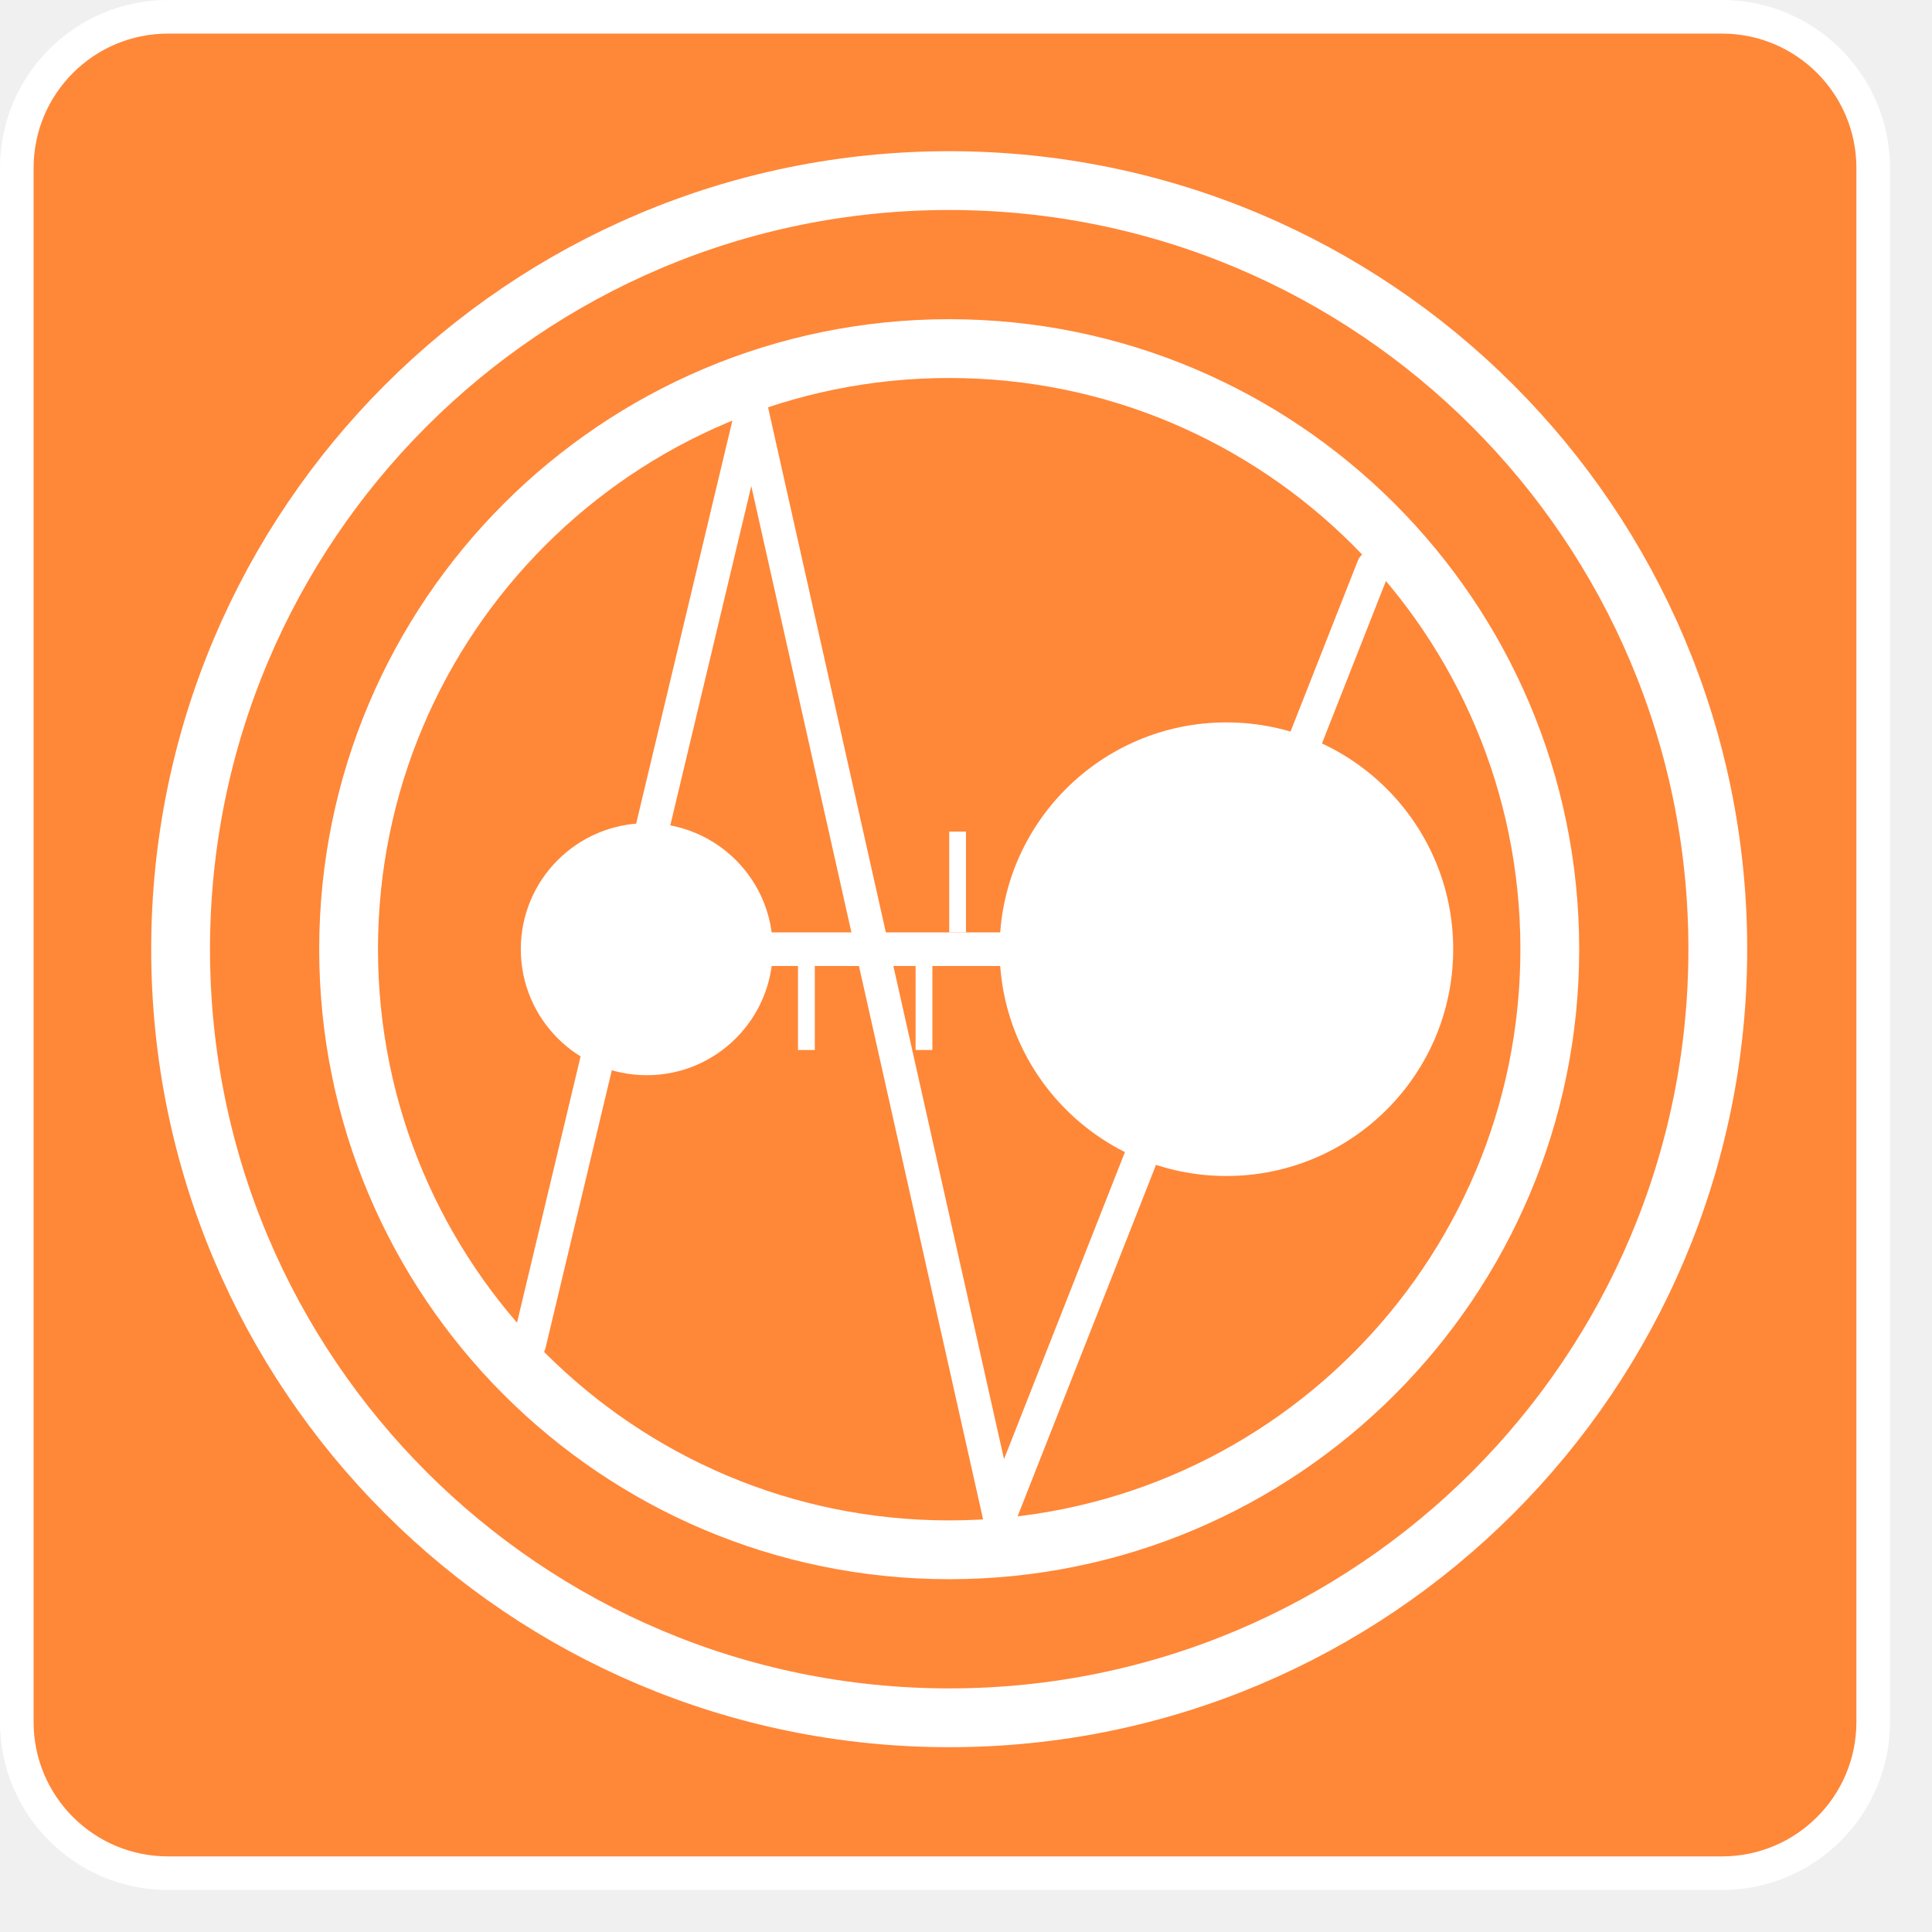
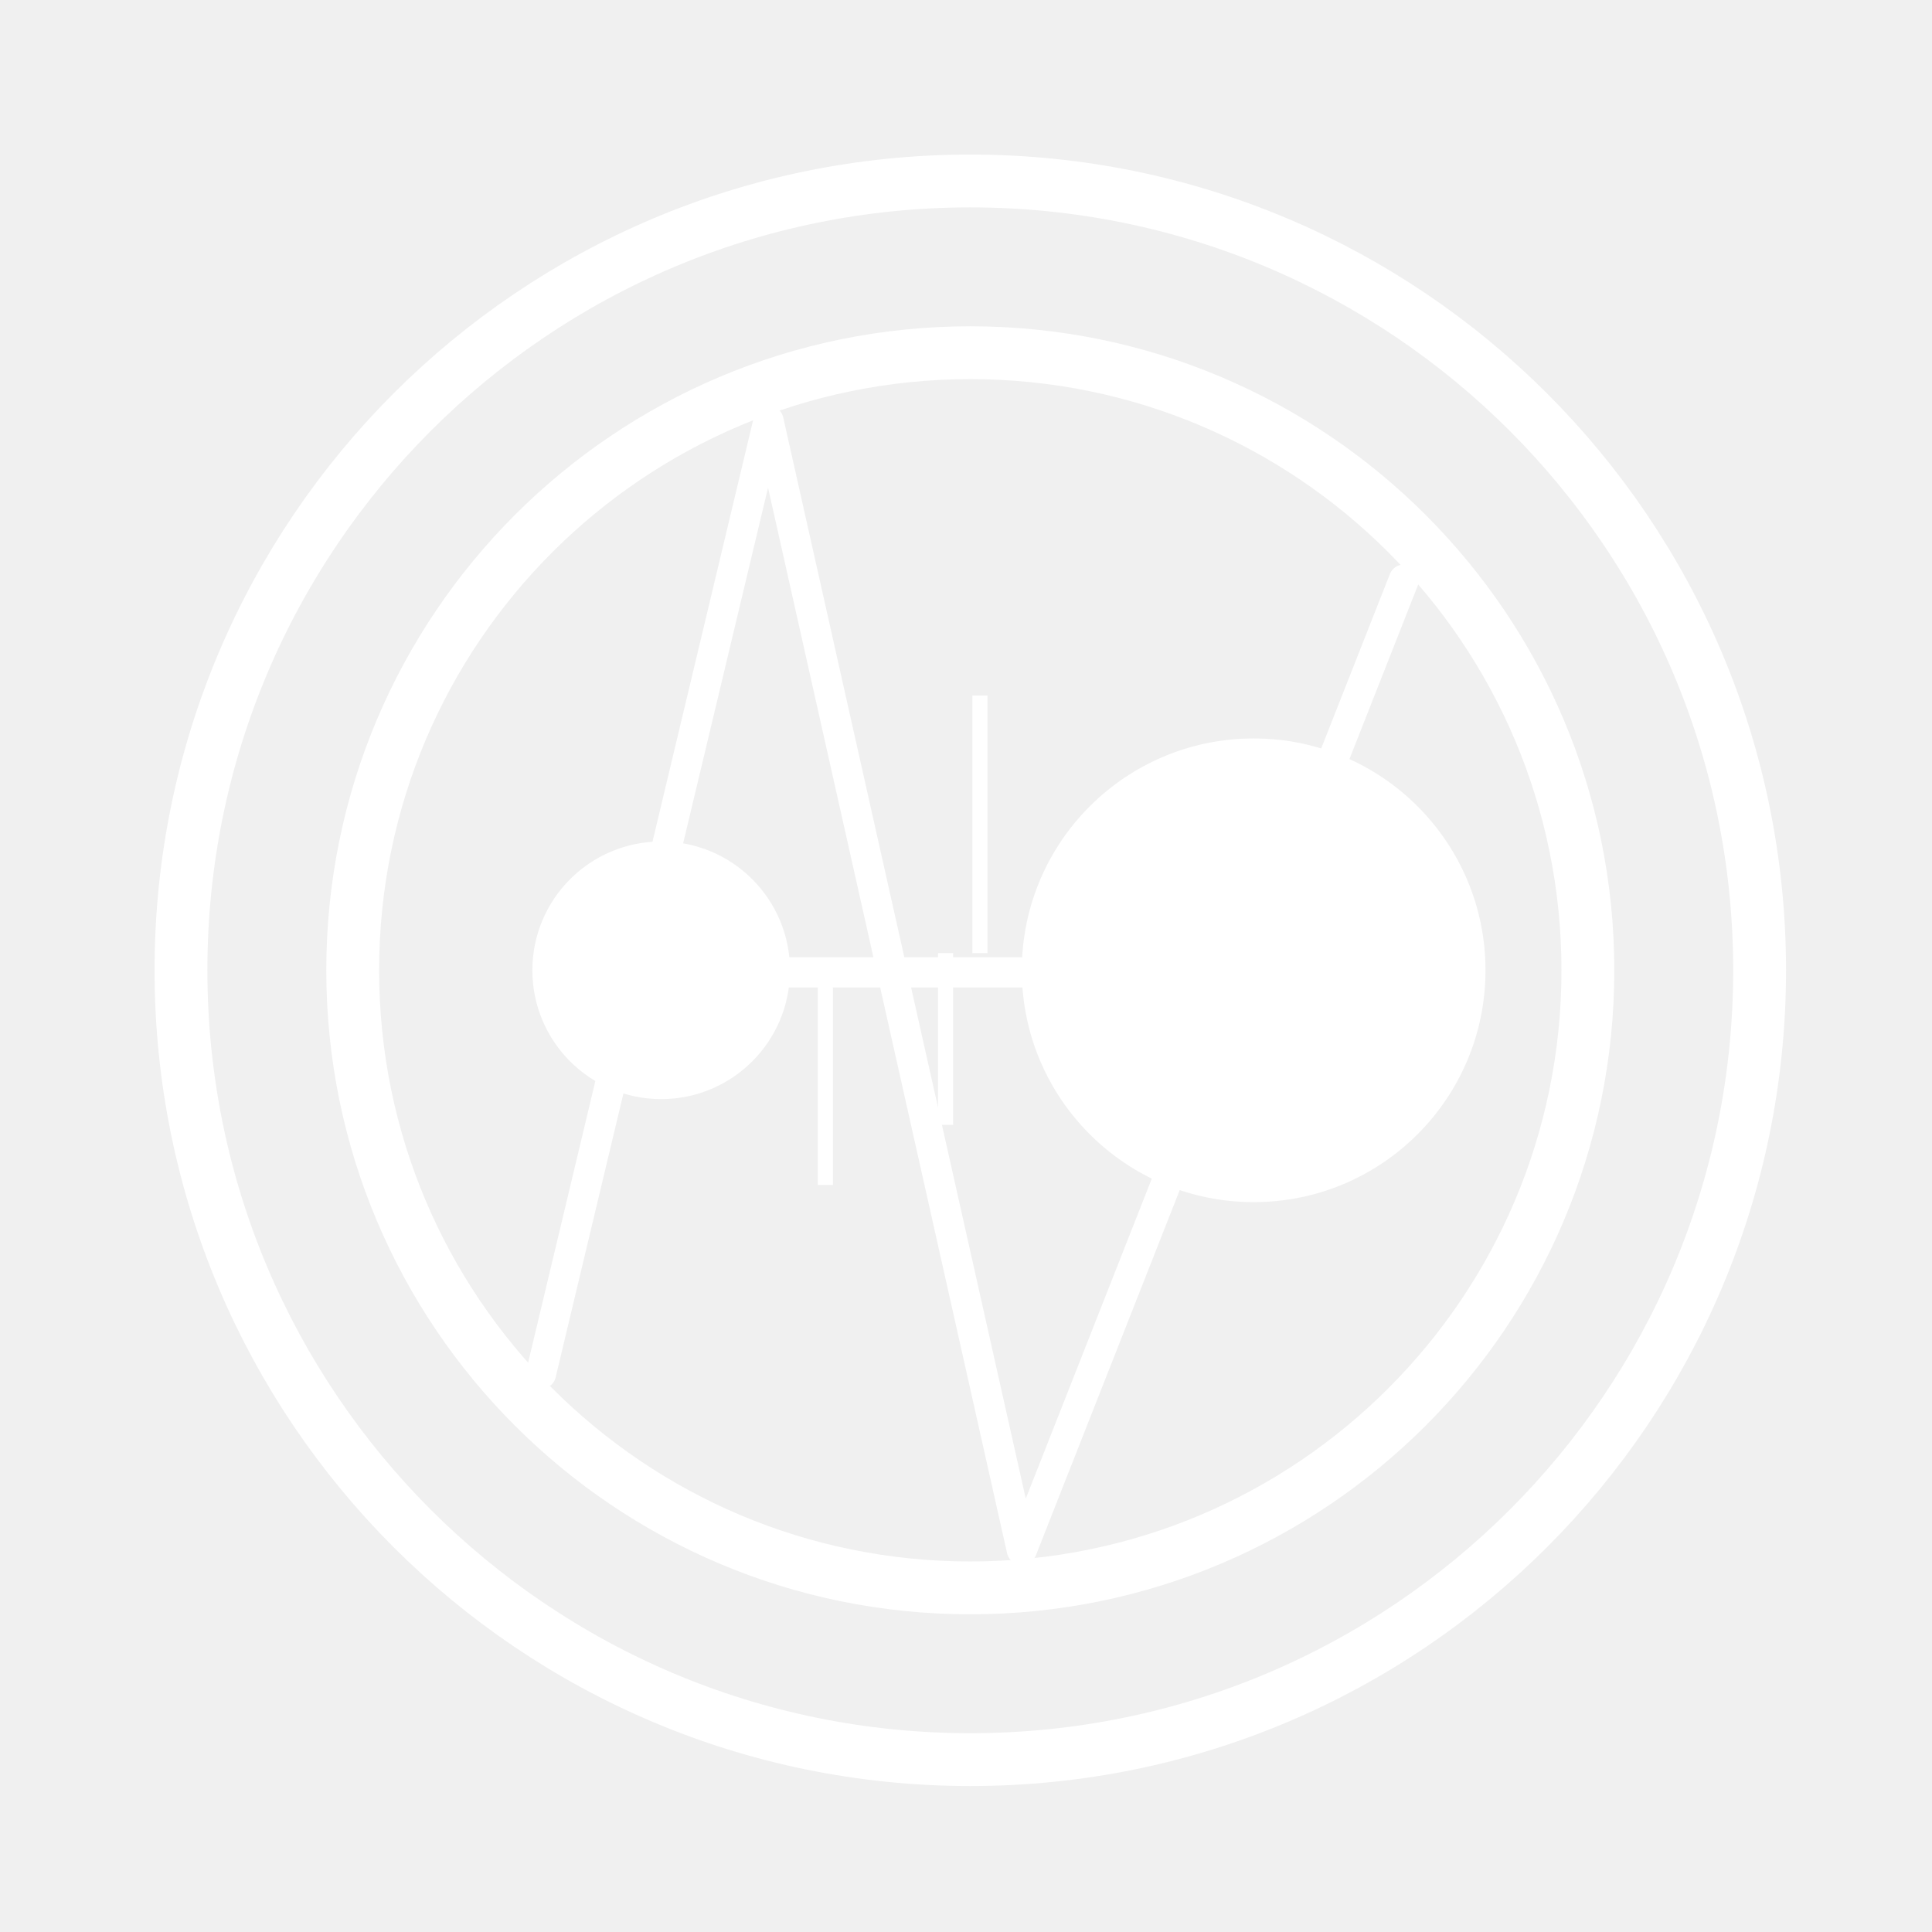
- <svg xmlns="http://www.w3.org/2000/svg" width="230" height="230" viewBox="0 0 230 230" fill="none">
-   <path d="M20 2H205C214.941 2 223 10.059 223 20V205C223 214.941 214.941 223 205 223H20C10.059 223 2 214.941 2 205V20C2 10.059 10.059 2 20 2Z" fill="#FF8738" stroke="white" stroke-width="4" />
-   <circle cx="113" cy="113" r="91.5" stroke="white" stroke-width="7" />
-   <circle cx="113" cy="113" r="71.5" stroke="white" stroke-width="7" />
-   <path d="M63 160L89.5 49L119 180.5L163.5 67.5" stroke="white" stroke-width="4" stroke-linecap="round" stroke-linejoin="round" />
-   <path d="M173 113C173 127.912 160.912 140 146 140C131.088 140 119 127.912 119 113C119 98.088 131.088 86 146 86C160.912 86 173 98.088 173 113Z" fill="white" />
-   <circle cx="77" cy="113" r="15" fill="white" />
-   <line x1="90" y1="113" x2="120" y2="113" stroke="white" stroke-width="4" />
-   <line x1="114" y1="111" x2="114" y2="99" stroke="white" stroke-width="2" />
-   <line x1="110" y1="125" x2="110" y2="113" stroke="white" stroke-width="2" />
-   <line x1="96" y1="125" x2="96" y2="113" stroke="white" stroke-width="2" />
+ <svg xmlns="http://www.w3.org/2000/svg" width="256" height="256" viewBox="0 0 256 256" fill="none">
+   <circle cx="128.569" cy="128.569" r="104.589" stroke="white" stroke-width="7" />
+   <circle cx="128.569" cy="128.569" r="81.833" stroke="white" stroke-width="7" />
+   <path d="M71.68 182.044L101.831 55.751L135.395 205.369L186.027 76.8" stroke="white" stroke-width="4" stroke-linecap="round" stroke-linejoin="round" />
+   <path d="M196.836 128.569C196.836 145.535 183.082 159.289 166.116 159.289C149.149 159.289 135.396 145.535 135.396 128.569C135.396 111.603 149.149 97.849 166.116 97.849C183.082 97.849 196.836 111.603 196.836 128.569Z" fill="white" />
+   <circle cx="87.609" cy="128.569" r="17.067" fill="white" />
+   <line x1="102.4" y1="128.844" x2="136.533" y2="128.844" stroke="white" stroke-width="4" />
+   <line x1="129.844" y1="126.293" x2="129.844" y2="92.16" stroke="white" stroke-width="2" />
+   <line x1="125.293" y1="149.049" x2="125.293" y2="126.293" stroke="white" stroke-width="2" />
+   <line x1="109.365" y1="157.013" x2="109.365" y2="129.707" stroke="white" stroke-width="2" />
</svg>
